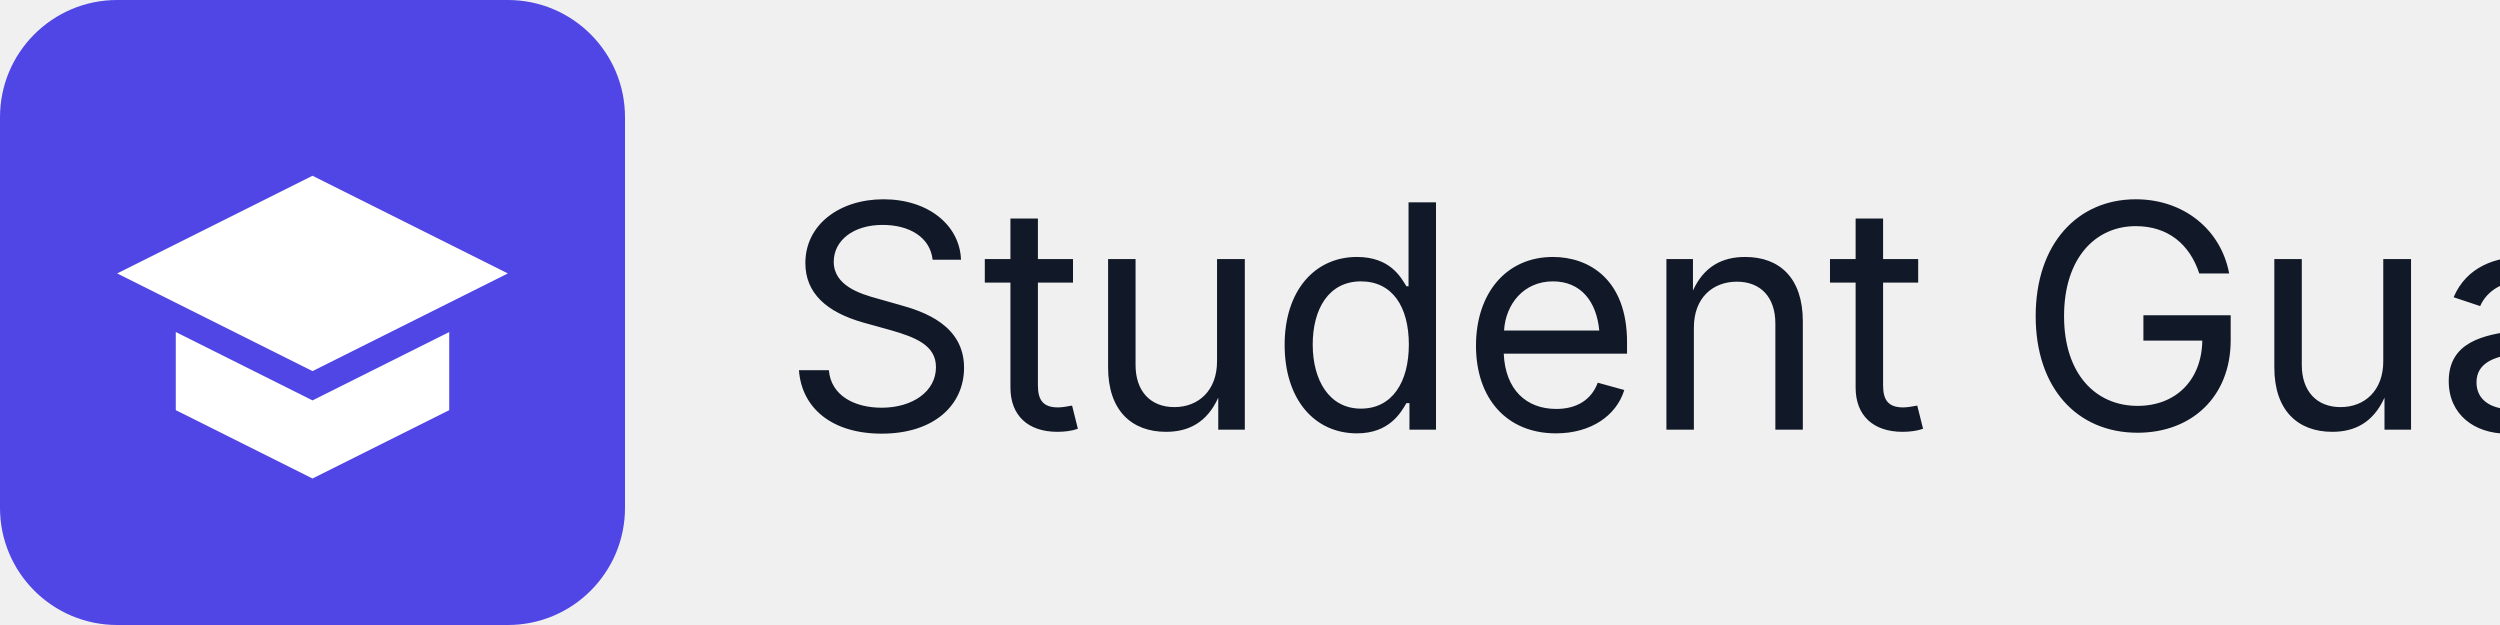
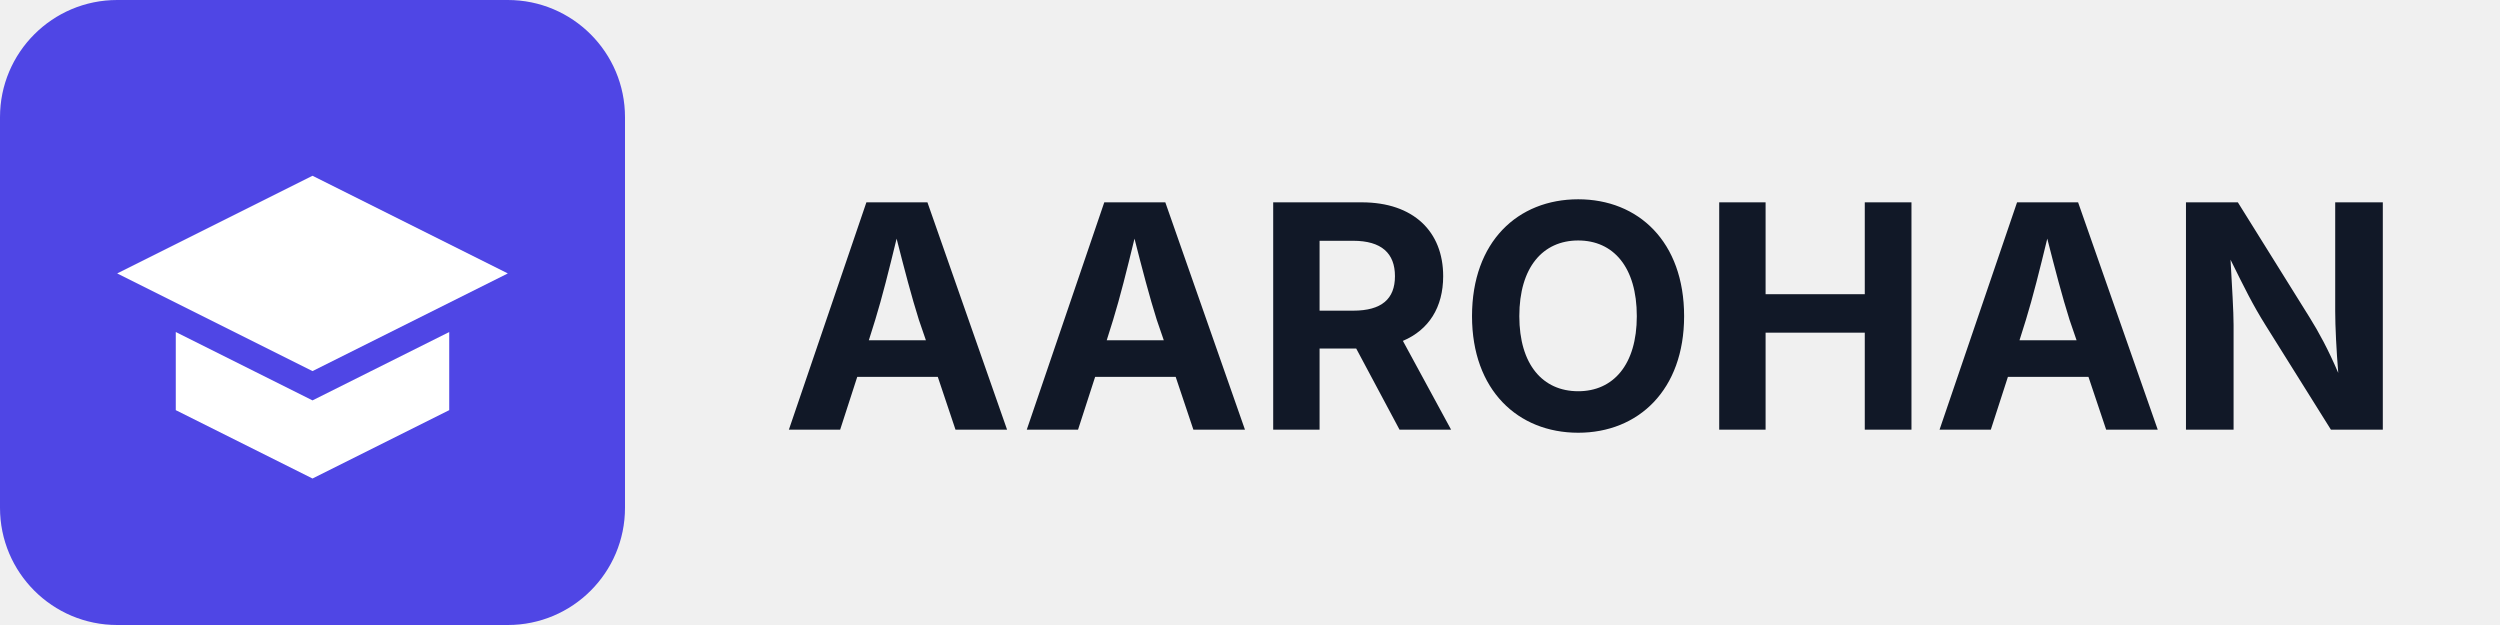
<svg xmlns="http://www.w3.org/2000/svg" width="128" height="32" viewBox="0 0 128 32" fill="none">
  <rect width="32" height="32" rx="6" fill="#4F46E5" />
  <path d="M6 14l10-5 10 5-10 5-10-5zm3 3l7 3.5 7-3.5v4l-7 3.5-7-3.5v-4z" fill="#fff" />
-   <text x="40" y="22" font-family="Inter, Arial" font-size="16" fill="#111827">Student Guardian</text>
+   <text x="40" y="22" font-family="Inter, Arial" font-size="16" font-weight="700" fill="#111827">AAROHAN</text>
</svg>
